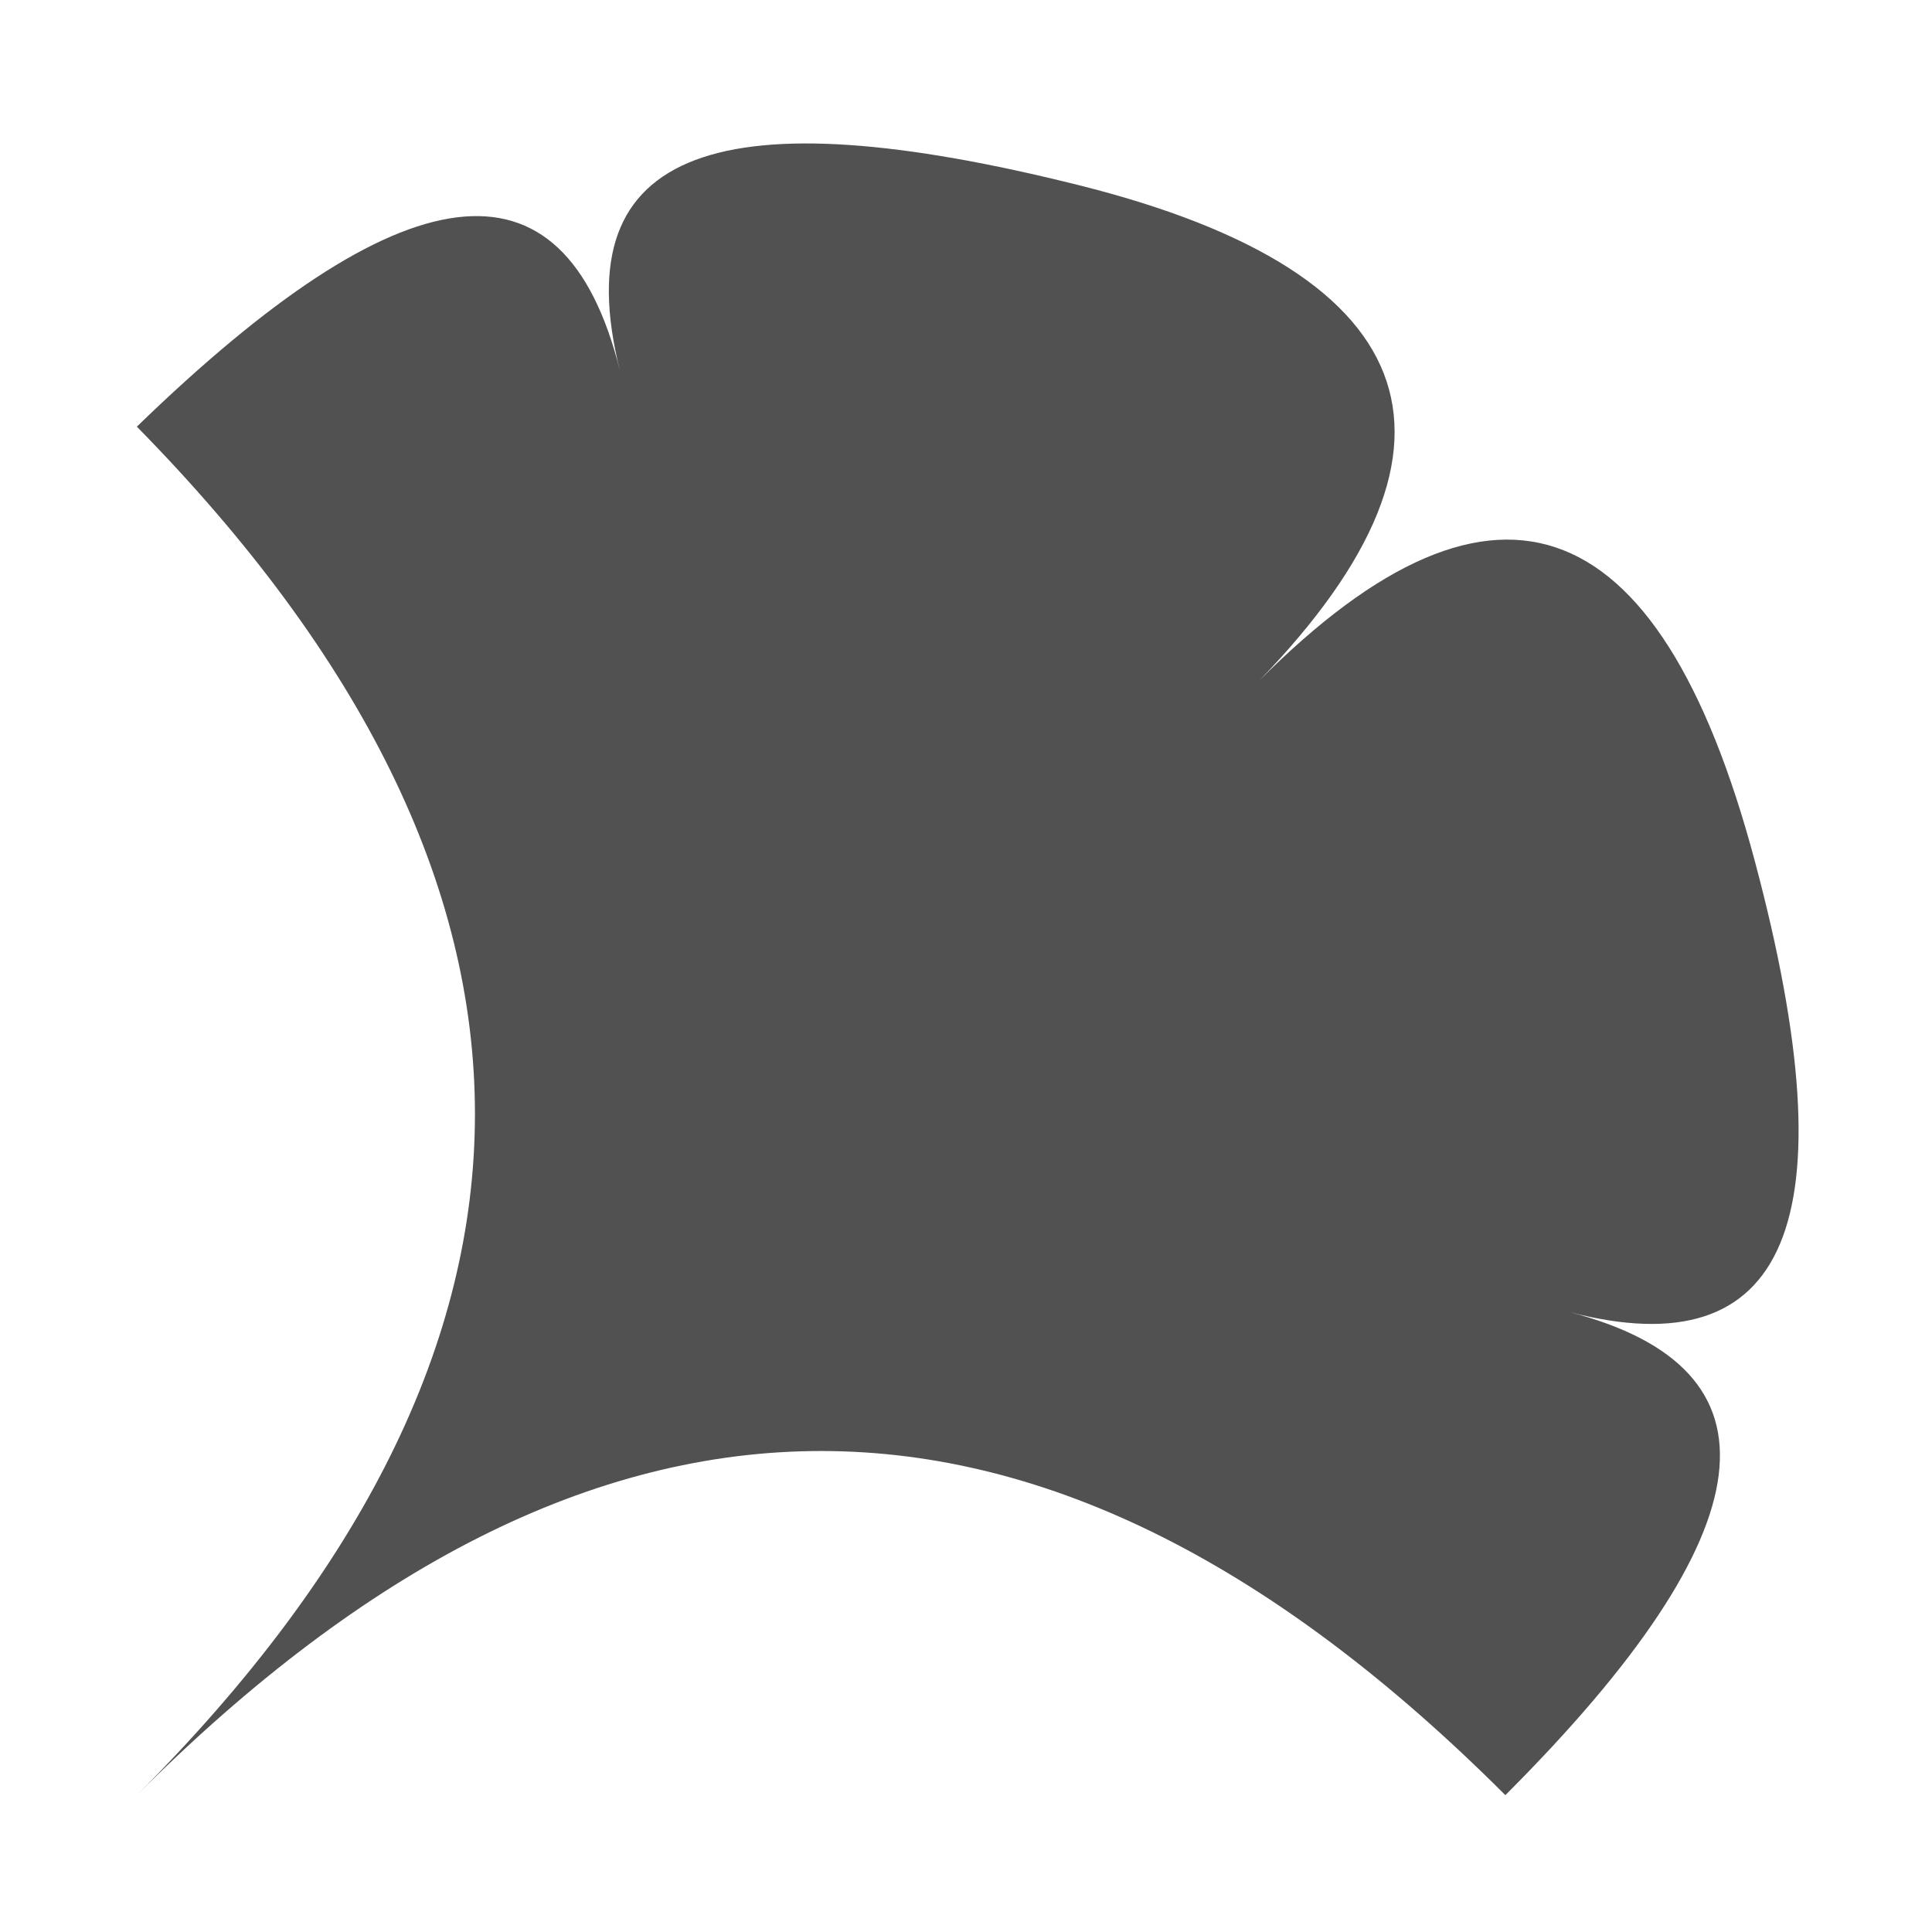
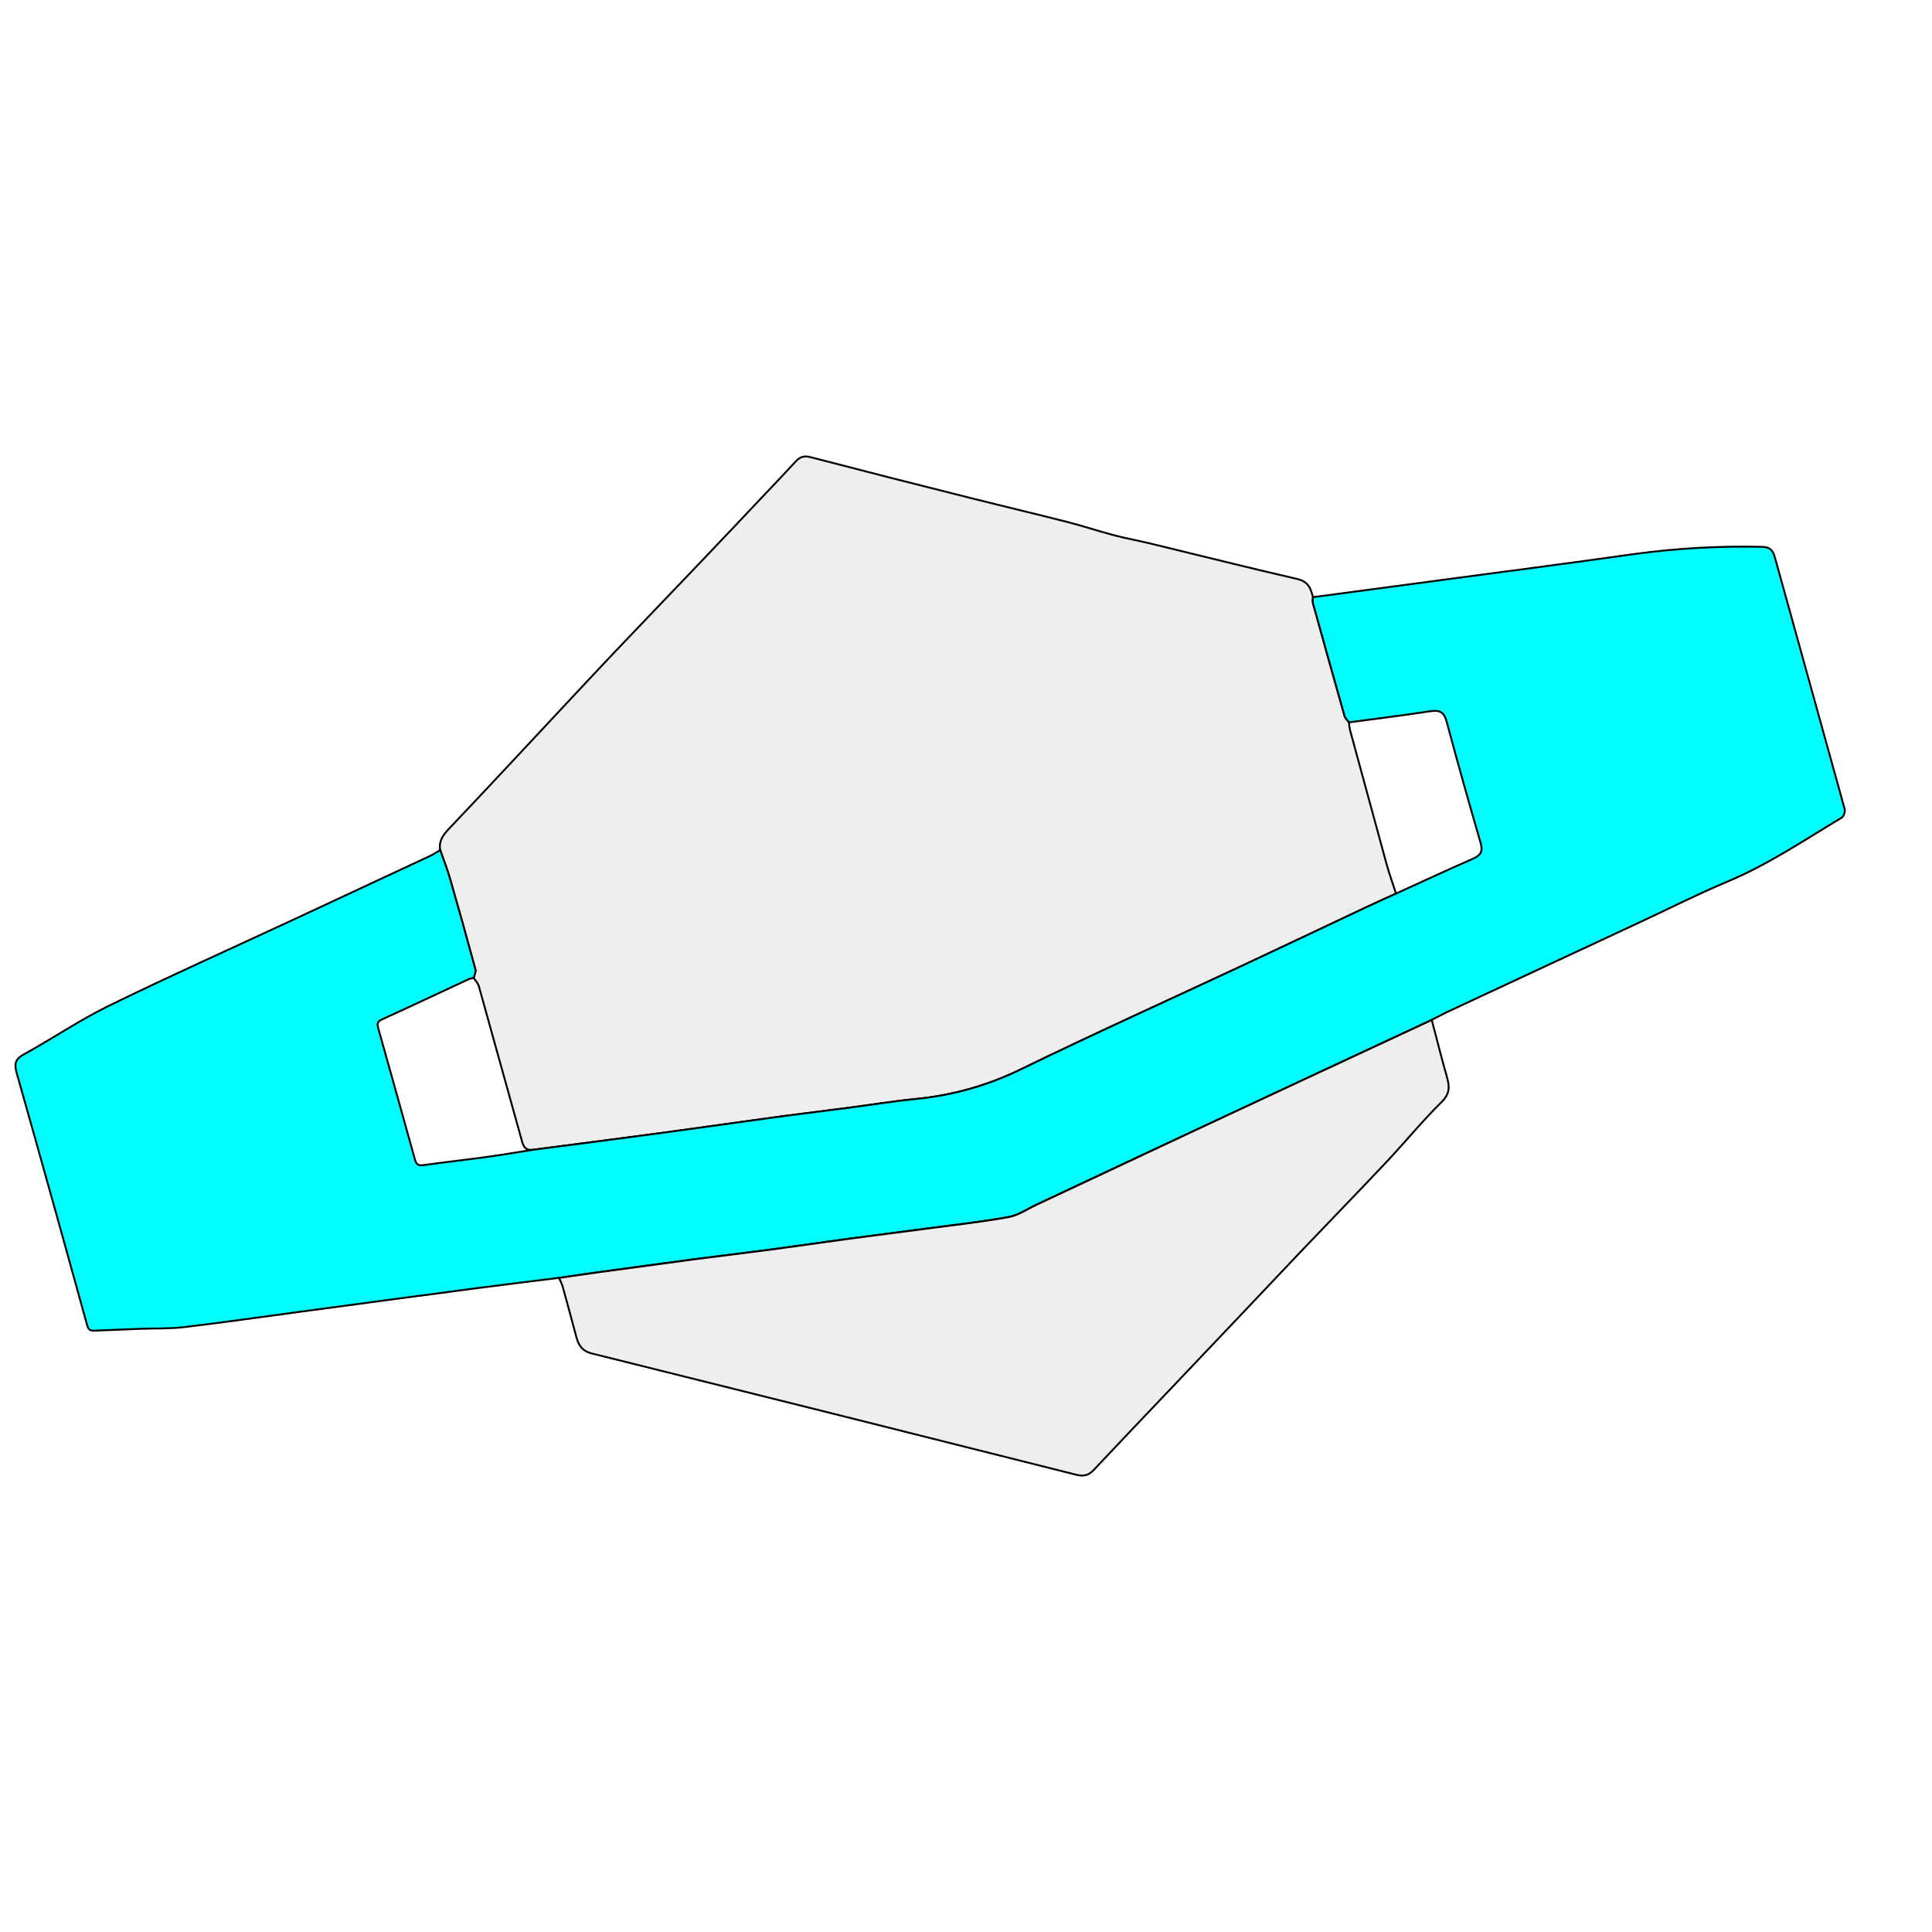
- <svg xmlns="http://www.w3.org/2000/svg" version="1.1" x="0px" y="0px" width="24px" height="24px" viewBox="0 0 24 24">
-   <style type="text/css">
- 	.st0{fill:#515151;}
- </style>
-   <path class="st0" d="M1.7,22.3c5.7-5.7,11.3-5.7,17,0c3.3-3.3,3.5-5.3,0.8-6c2.7,0.7,3.5-1.1,2.3-5.6s-3.3-5.2-6.3-2.1  c3-3,2.3-5.2-2.1-6.3S7,1.8,7.7,4.6C7,1.8,5,2.1,1.7,5.3C7.3,11,7.3,16.7,1.7,22.3" />
+ <svg xmlns="http://www.w3.org/2000/svg" id="Layer_1" data-name="Layer 1" viewBox="0 0 1024 1024">
+   <defs>
+     <style>.cls-1{fill:#efeeee;}.cls-1,.cls-2{stroke:#000;stroke-miterlimit:10;}.cls-2{fill:#01fefe;}</style>
+   </defs>
+   <path class="cls-1" d="M233.3,450.55c-.8-4.74,1.46-7.92,4.66-11.29,19.75-20.78,39.24-41.8,58.83-62.74,9.64-10.3,19.24-20.64,28.95-30.87C340.62,330,355.6,314.44,370.5,298.8q17.87-18.75,35.63-37.61c5.25-5.54,10.54-11.05,15.69-16.69,2.28-2.49,4.51-3.05,7.93-2.16q42.48,11.07,85.06,21.71c17,4.29,34.06,8.3,51.05,12.65,8.27,2.11,16.37,4.84,24.63,7,6.48,1.71,13.09,2.89,19.61,4.47,25.86,6.26,51.66,12.76,77.59,18.74,5.71,1.32,7.07,5,8.21,9.59a10.12,10.12,0,0,0-.07,3q8.31,30,16.8,59.94c.36,1.25,1.54,2.28,2.34,3.41a27.77,27.77,0,0,0,.51,3.89q9.66,35.65,19.44,71.28c1.45,5.26,3.34,10.4,5,15.6-5.21,2.38-10.45,4.72-15.64,7.16-22.37,10.54-44.7,21.16-67.11,31.64-38.56,18-77.39,35.51-115.67,54.15a161.66,161.66,0,0,1-55.66,15.88c-12.15,1.2-24.21,3.17-36.32,4.75-11,1.43-21.95,2.74-32.91,4.2s-21.91,3-32.86,4.53c-10.79,1.49-21.58,3-32.37,4.47q-17.12,2.31-34.24,4.53-17.42,2.28-34.84,4.51c-4.65.48-5.21-3-6.1-6.23Q265.05,563,253.81,522.74c-.45-1.6-1.81-3-2.75-4.41.33-1.52,1.26-3.2.89-4.54q-6.54-24.15-13.47-48.19C237,460.51,235,455.57,233.3,450.55Z" />
+   <path class="cls-2" d="M715,382.86c-.8-1.13-2-2.16-2.34-3.41q-8.5-29.94-16.8-59.94a10.12,10.12,0,0,1,.07-3q38-5.07,76.09-10.14c31.47-4.22,63-8.29,94.41-12.75a429,429,0,0,1,67.2-3.79c4.3.07,6,1.54,7.09,5.58,12.27,44.49,24.75,88.93,37,133.42.37,1.32-.51,3.91-1.61,4.57-19.75,11.82-38.84,24.77-60.25,33.74-16.07,6.73-31.63,14.66-47.44,22q-50.56,23.58-101.13,47.12c-2.86,1.34-5.63,2.86-8.44,4.29l-21.46,10Q685.09,575,632.8,599.35q-41.74,19.51-83.42,39.15c-4.93,2.32-9.71,5.65-14.9,6.57-14.77,2.63-29.72,4.29-44.61,6.27-13.41,1.79-26.85,3.44-40.26,5.25-13.74,1.85-27.45,3.89-41.19,5.71s-27.52,3.42-41.27,5.23q-25,3.3-50,6.77c-7,1-14,2-20.95,3-14.5,1.81-29,3.54-43.5,5.46q-47,6.19-93.9,12.54c-20.43,2.74-40.83,5.67-61.29,8.11-7.41.89-15,.59-22.43.86q-12.45.45-24.91,1c-2.16.09-3.24-.25-4-2.93Q27.86,635.86,9.07,569.52c-1.26-4.46-1.89-7.68,3.31-10.53,15.26-8.36,29.72-18.27,45.31-25.89,32.05-15.67,64.64-30.24,97-45.28q22.81-10.59,45.58-21.25c9.18-4.28,18.37-8.51,27.53-12.83,1.91-.91,3.68-2.12,5.51-3.19,1.74,5,3.71,10,5.18,15.05q6.93,24,13.47,48.19c.37,1.34-.56,3-.89,4.54a11.81,11.81,0,0,0-2.4.55c-15.49,7.19-30.92,14.48-46.45,21.56-2.62,1.19-2.24,2.78-1.7,4.7,6.47,23.14,13,46.26,19.4,69.41.71,2.57,1.78,3.42,4.53,3,11.33-1.59,22.71-2.85,34.06-4.41,8-1.1,15.89-2.47,23.83-3.72q17.42-2.25,34.84-4.51,17.13-2.24,34.24-4.53c10.79-1.46,21.58-3,32.37-4.47,11-1.51,21.9-3.08,32.86-4.53s21.94-2.77,32.91-4.2c12.11-1.58,24.17-3.55,36.32-4.75a161.66,161.66,0,0,0,55.66-15.88c38.28-18.64,77.11-36.12,115.67-54.15,22.41-10.48,44.74-21.1,67.11-31.64,5.19-2.44,10.43-4.78,15.64-7.16,13.59-6.19,27.13-12.48,40.8-18.48,4.08-1.79,5.3-3.88,4-8.36-6.2-21.36-12.27-42.77-18-64.28-1.41-5.37-3.93-6.23-8.84-5.49C743.66,379.18,729.3,380.94,715,382.86Z" />
+   <path class="cls-1" d="M296.22,677.34c7-1,14-2.08,20.95-3q25-3.43,50-6.77c13.75-1.81,27.52-3.41,41.27-5.23s27.45-3.86,41.19-5.71c13.41-1.81,26.85-3.46,40.26-5.25,14.89-2,29.84-3.64,44.61-6.27,5.19-.92,10-4.25,14.9-6.57q41.72-19.56,83.42-39.15,52.26-24.45,104.58-48.78l21.46-10c2.62,9.91,5.09,19.87,7.91,29.72,1.47,5.13,2,9.07-2.59,13.65-10.24,10.1-19.38,21.32-29.25,31.82C720,631.63,704.83,647.24,689.81,663q-18,18.94-36,38-19,20.07-38.1,40.11c-12,12.65-24.07,25.25-36,38-2.72,2.91-5.37,3.52-9.29,2.53Q442.1,749.31,313.66,717.36c-5.35-1.32-7.1-4.62-8.29-9.11q-3.57-13.44-7.28-26.84A26.56,26.56,0,0,0,296.22,677.34Z" />
</svg>
